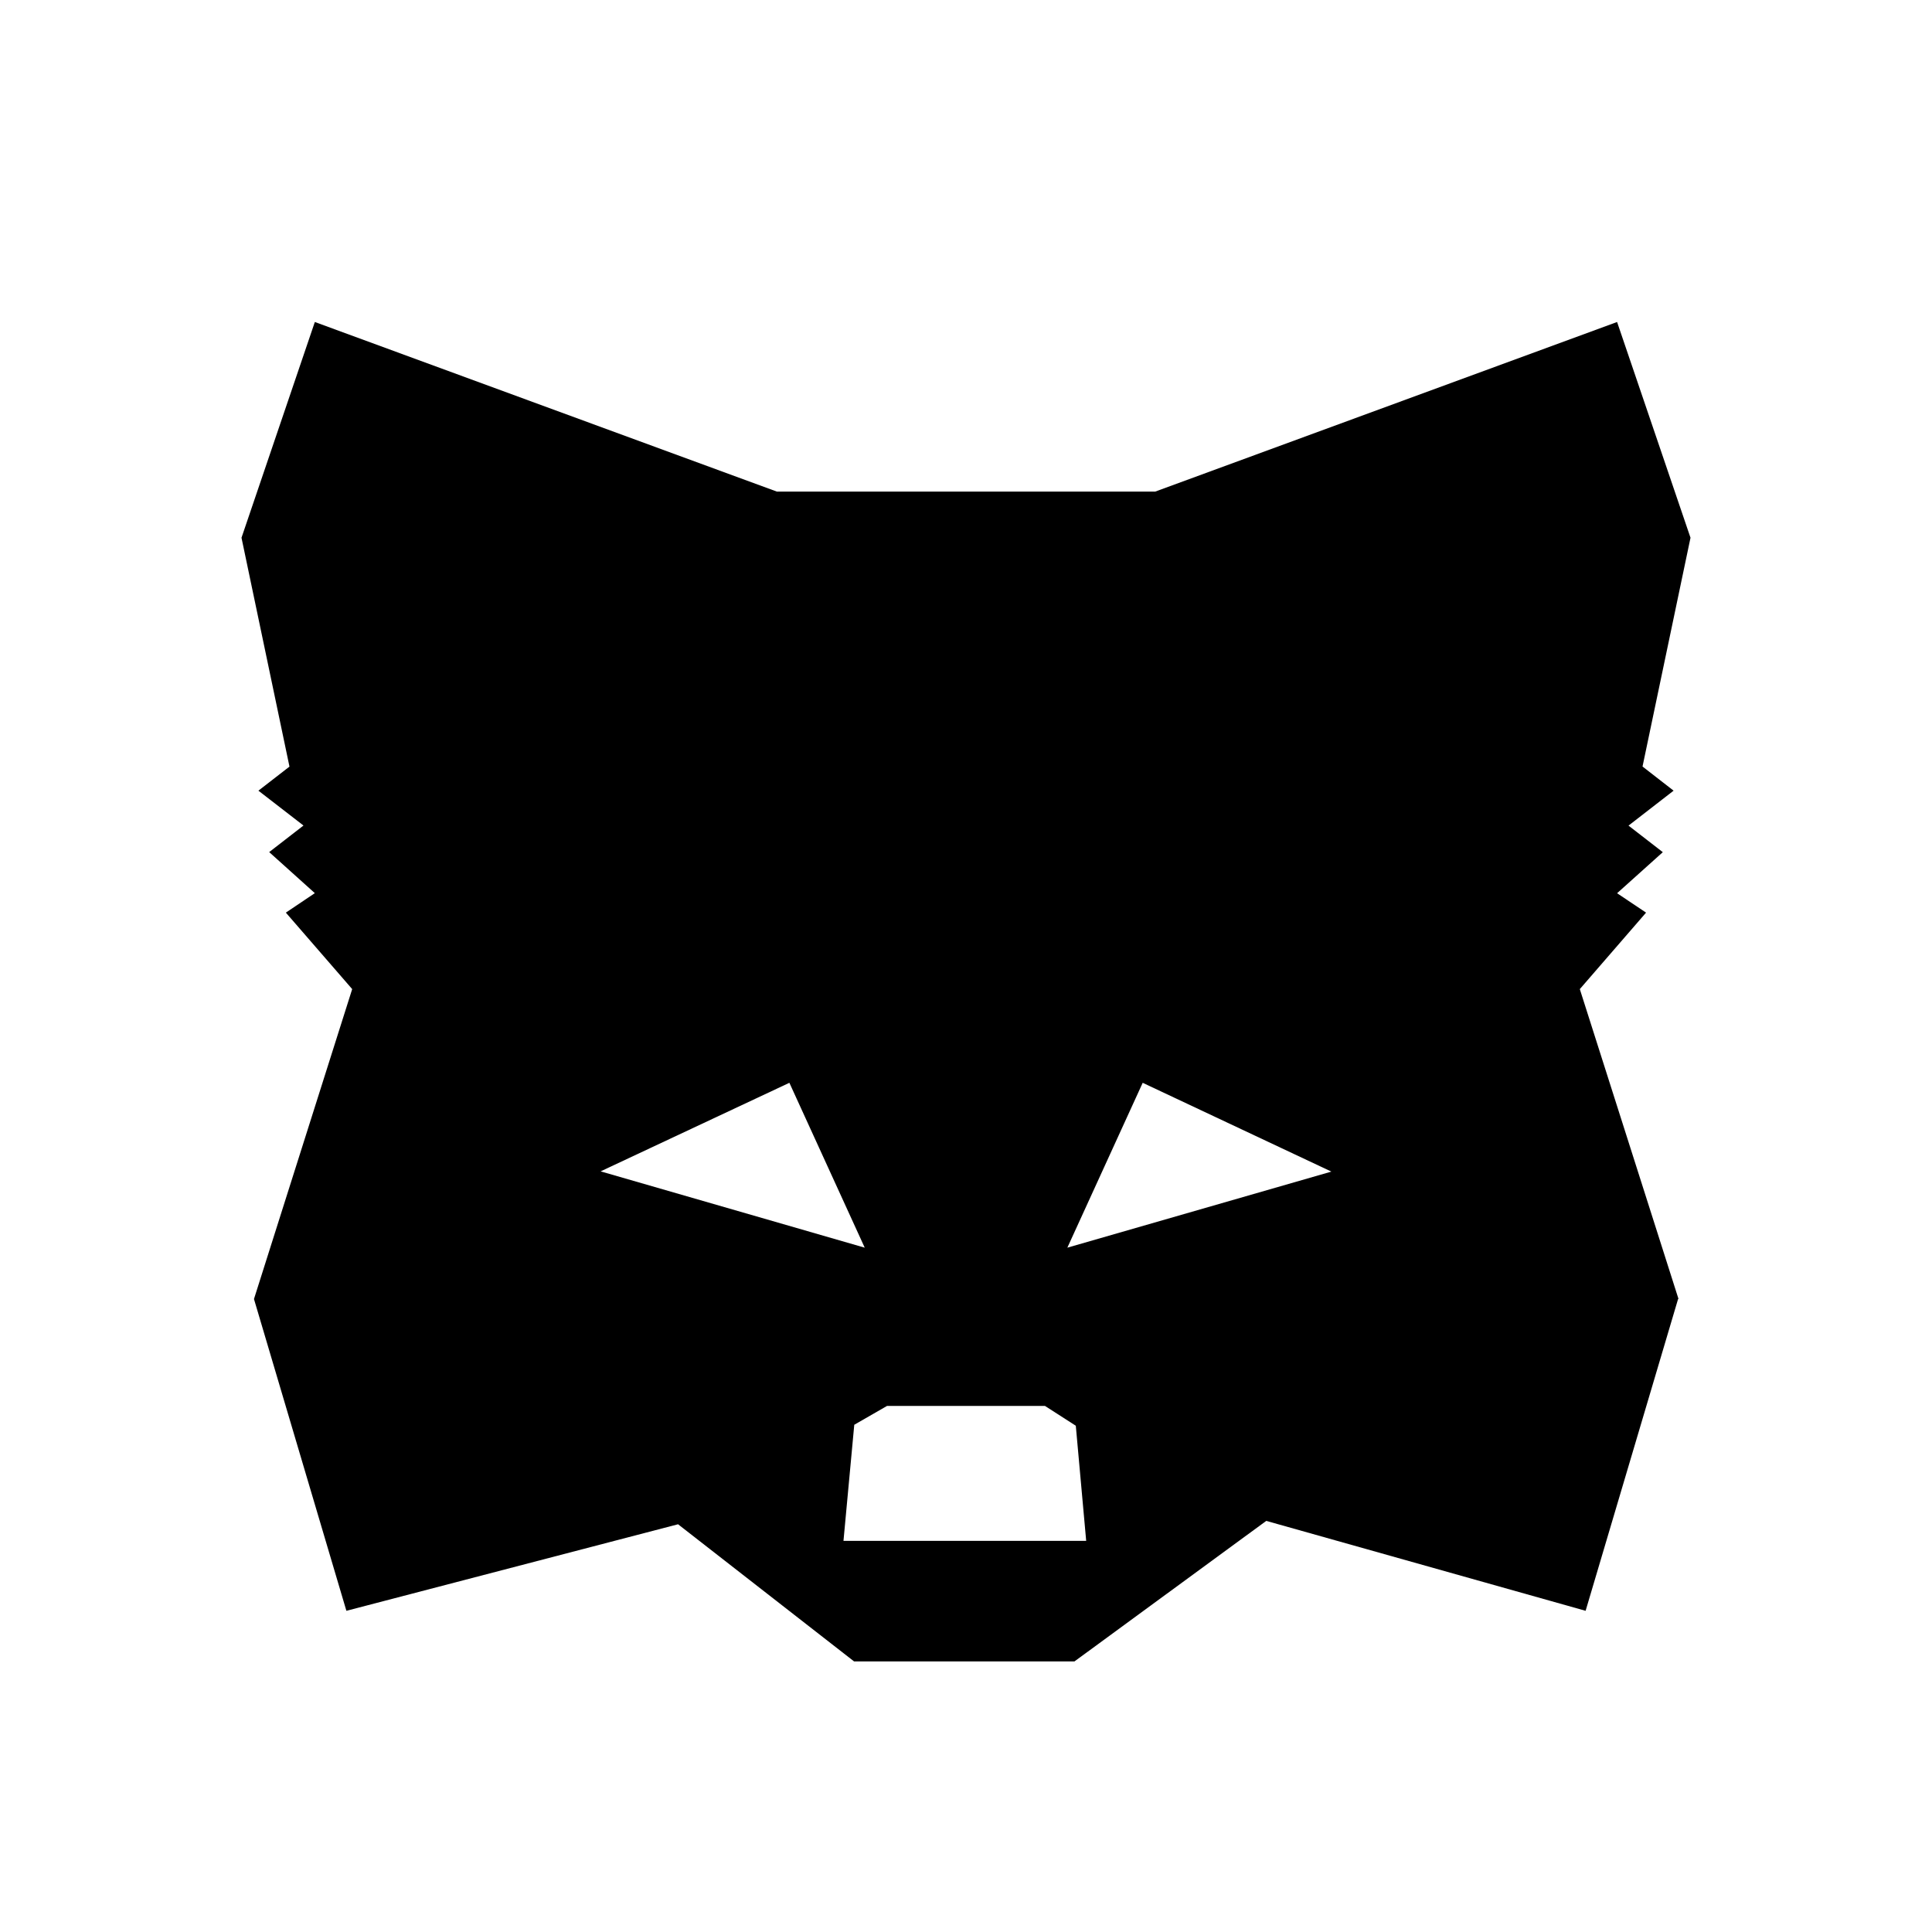
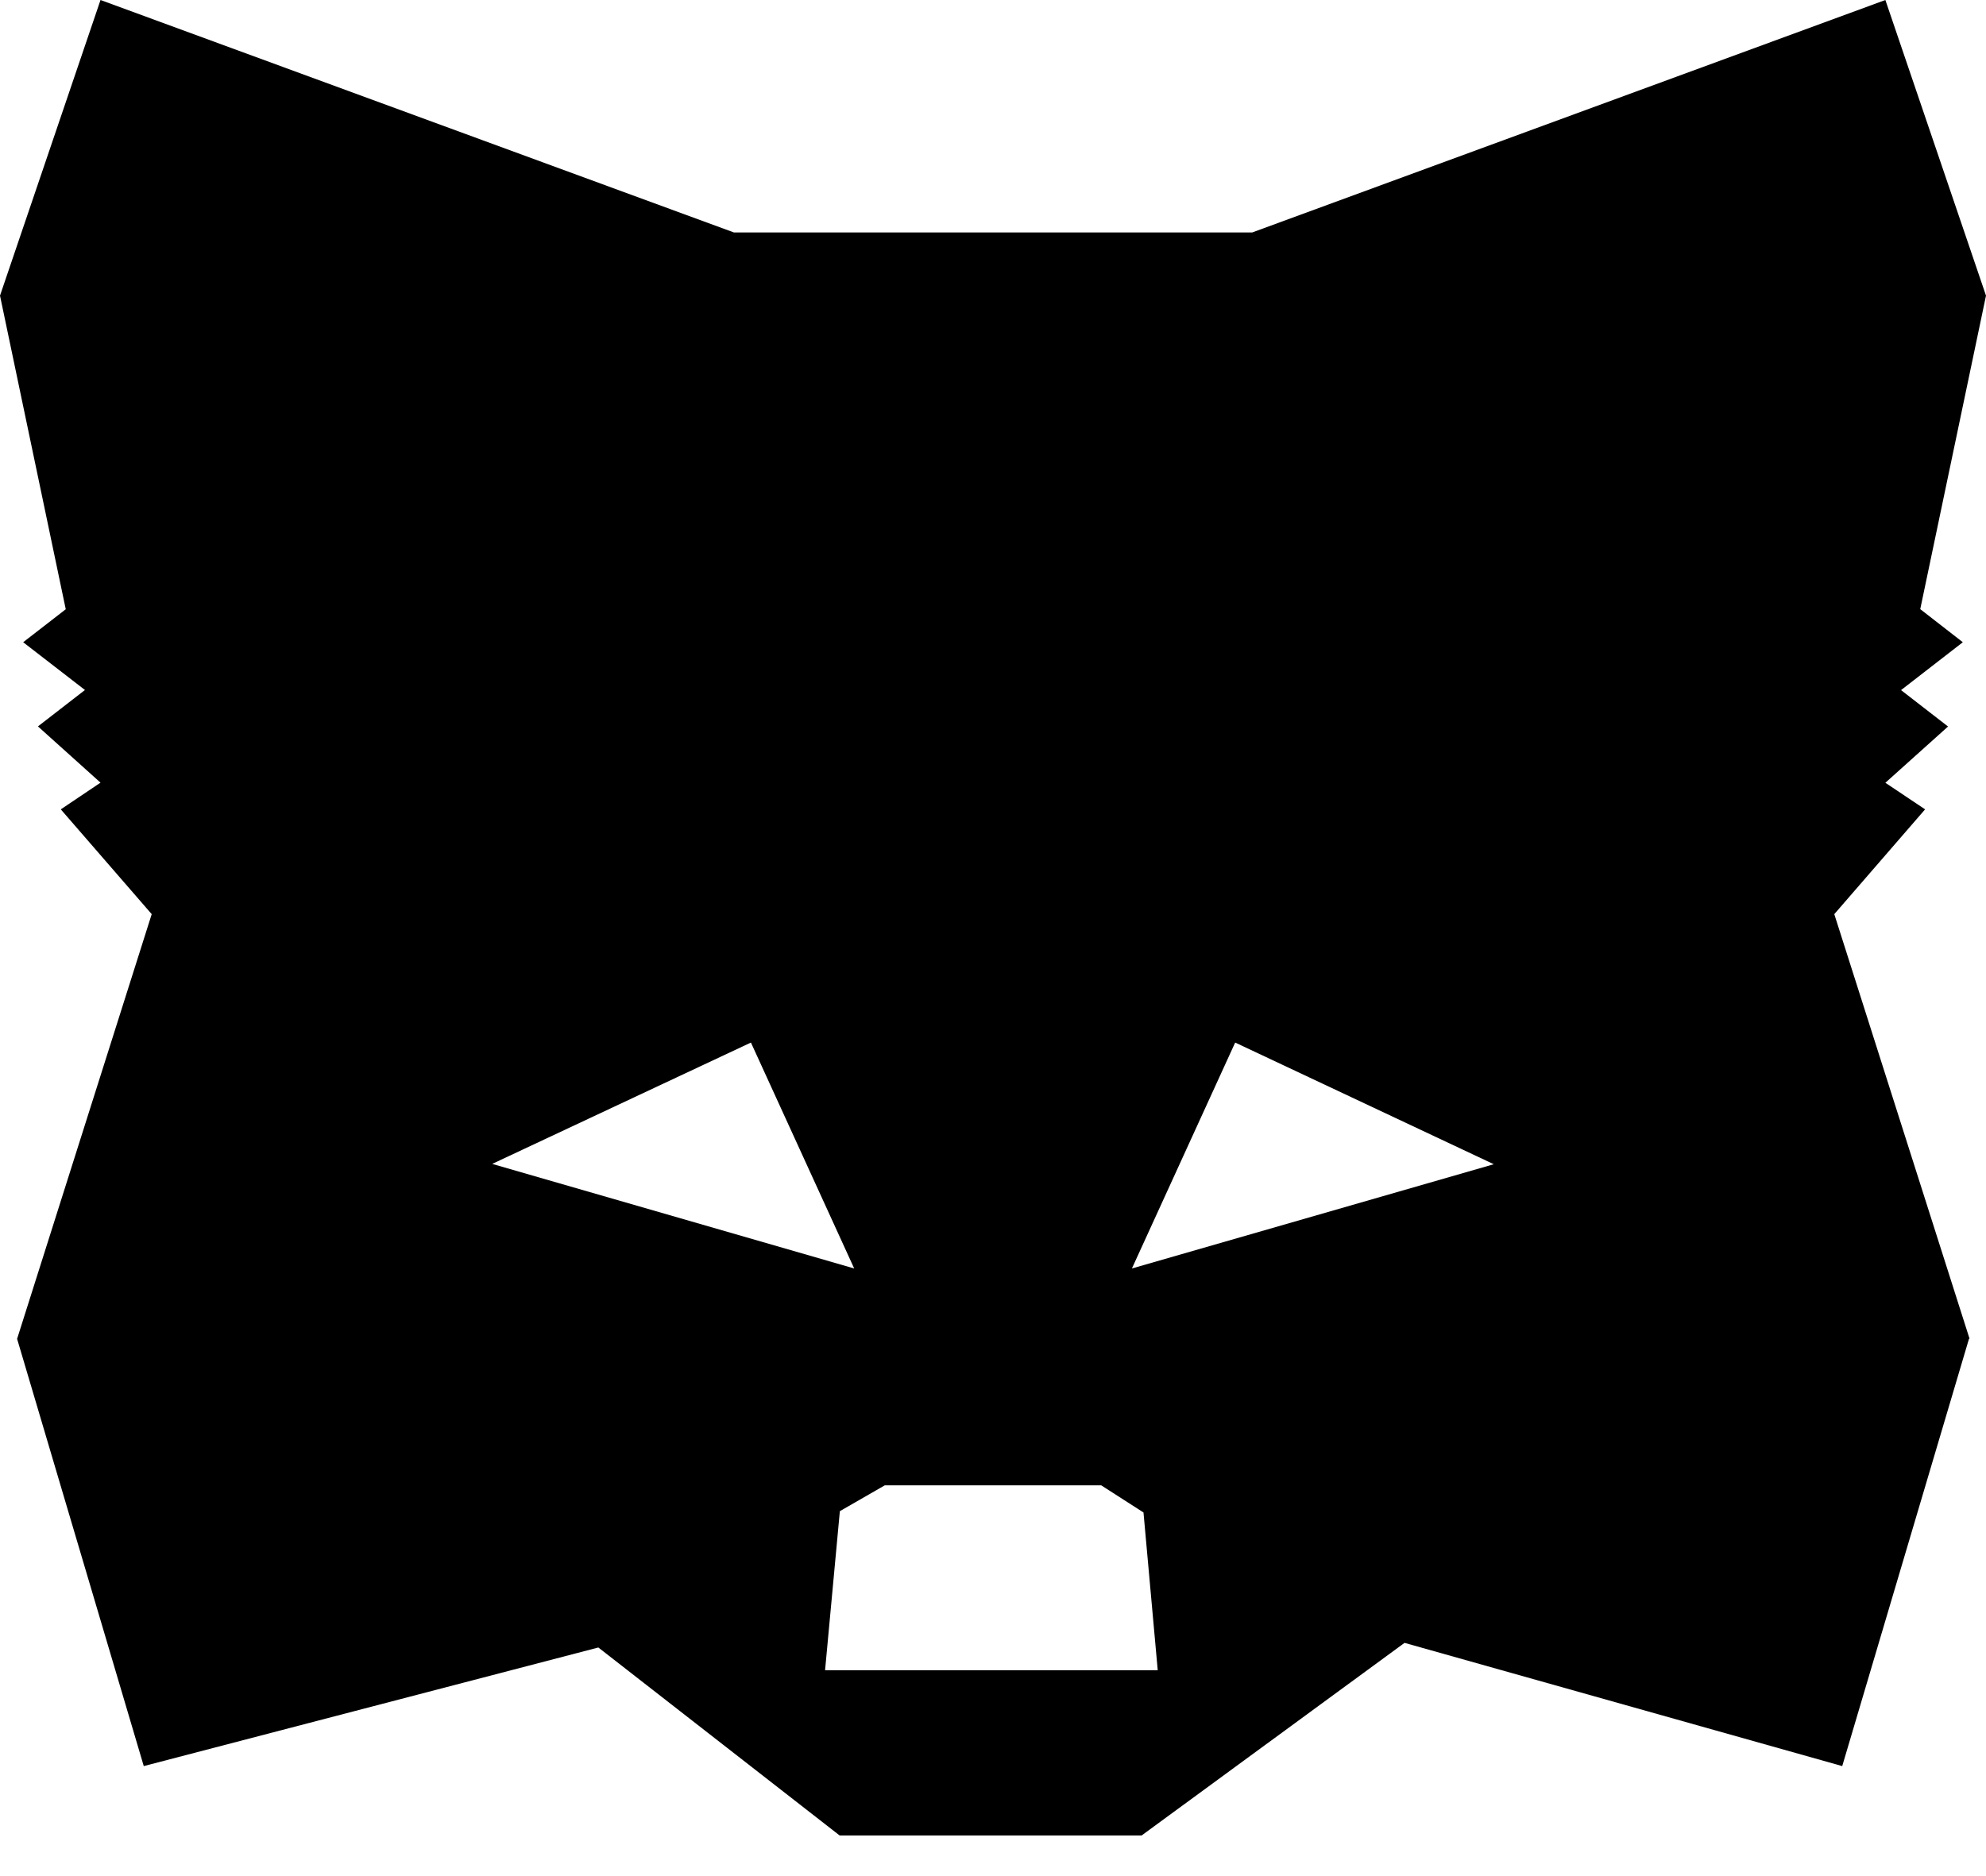
- <svg xmlns="http://www.w3.org/2000/svg" width="24" height="24" viewBox="0 0 24 24">
-   <path fill="#000" fill-rule="evenodd" d="M3.911 4L3 6.68l.596 2.843-.386.299.56.433-.426.33.567.51-.36.242.824.95-1.22 3.85 1.148 3.873 4.12-1.075 2.187 1.704h2.737l2.383-1.746 3.967 1.117 1.149-3.874h.005l-1.226-3.849.823-.95-.36-.241.568-.51-.426-.33.56-.434-.386-.3L21 6.68 20.088 4 14.35 6.107H9.651L3.911 4zm10.284 9.451l2.344 1.103-3.28.945.936-2.048zm-6.734 1.1l2.345-1.1.936 2.048-3.281-.948zm3.151 3.148l.407-.234h1.962l.383.246.129 1.43h-3.015l.134-1.442z" />
+ <svg xmlns="http://www.w3.org/2000/svg" width="18" height="17">
+   <g>
+     <rect fill="none" id="canvas_background" height="19" width="20" y="-1" x="-1" />
+   </g>
+   <g>
+     <path id="svg_1" d="m0.911,0l-0.911,2.68l0.596,2.843l-0.386,0.299l0.56,0.433l-0.426,0.33l0.567,0.51l-0.36,0.242l0.824,0.95l-1.22,3.85l1.148,3.873l4.12,-1.075l2.187,1.704l2.737,0l2.383,-1.746l3.967,1.117l1.149,-3.874l0.005,0l-1.226,-3.849l0.823,-0.95l-0.36,-0.241l0.568,-0.51l-0.426,-0.33l0.56,-0.434l-0.386,-0.3l0.596,-2.842l-0.912,-2.68l-5.738,2.107l-4.699,0l-5.74,-2.107zm10.284,9.451l2.344,1.103l-3.28,0.945l0.936,-2.048zm-6.734,1.1l2.345,-1.1l0.936,2.048l-3.281,-0.948zm3.151,3.148l0.407,-0.234l1.962,0l0.383,0.246l0.129,1.43l-3.015,0l0.134,-1.442z" fill-rule="evenodd" fill="#000" />
+   </g>
</svg>
